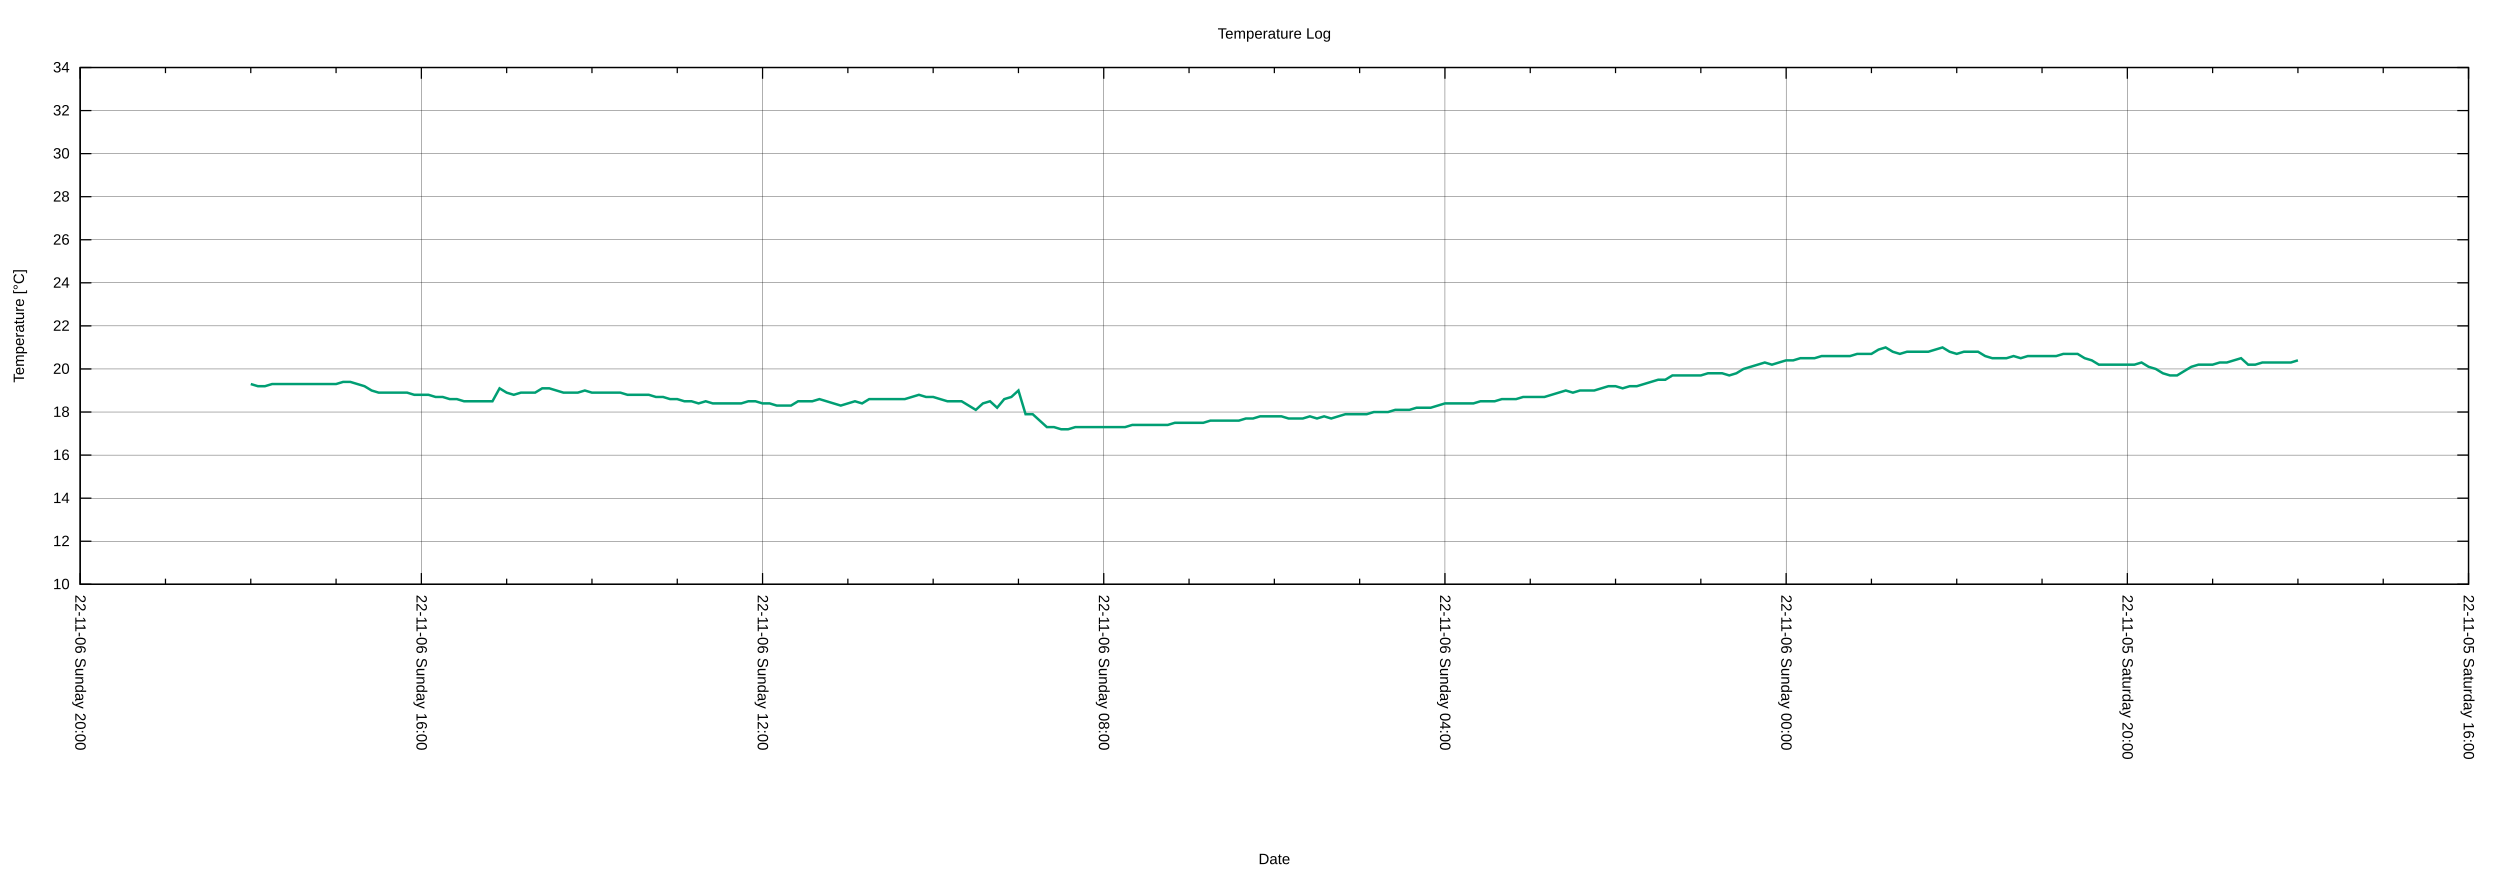
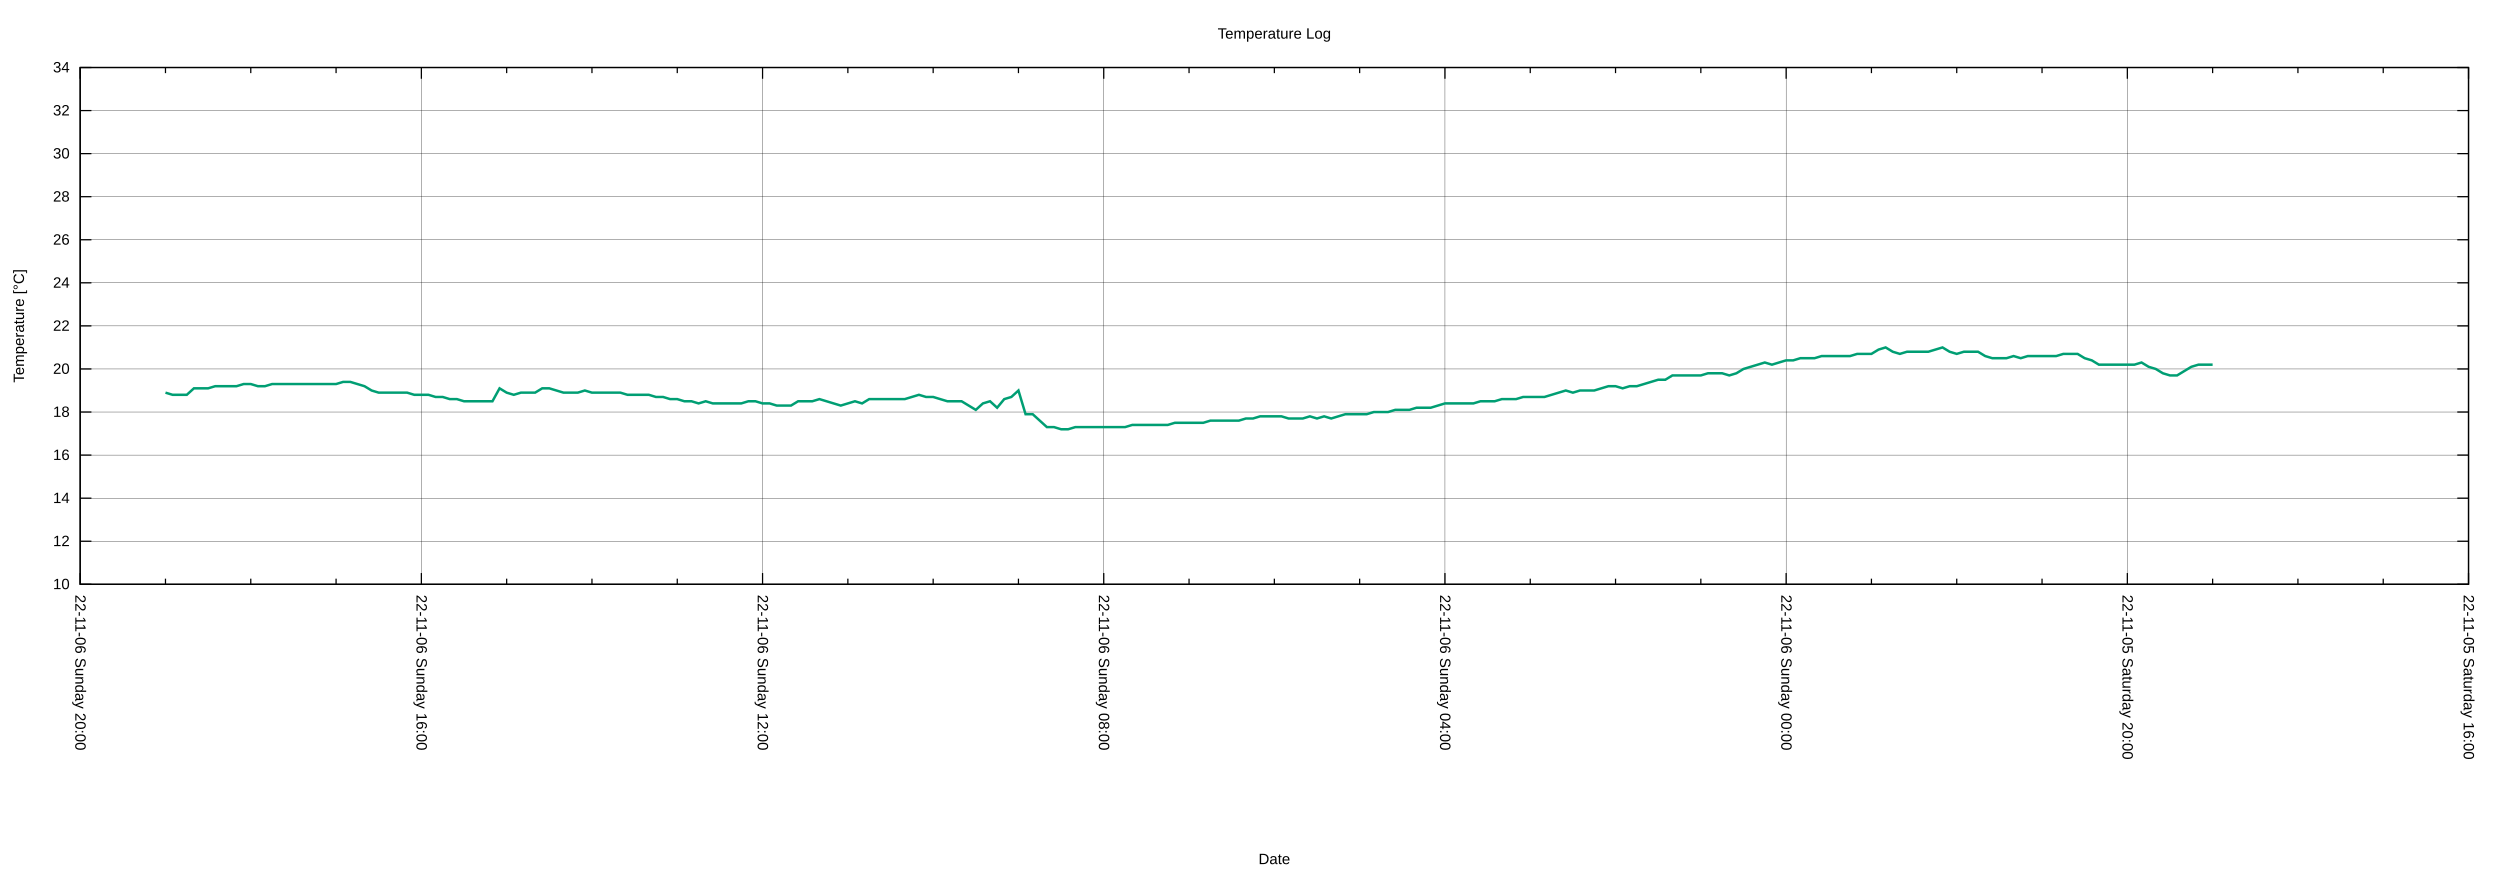
<svg xmlns="http://www.w3.org/2000/svg" xmlns:xlink="http://www.w3.org/1999/xlink" width="2000" height="700" viewBox="0 0 2000 700">
  <g id="gnuplot_canvas">
    <rect x="0" y="0" width="2000" height="700" fill="none" />
    <defs>
      <circle id="gpDot" r="0.5" stroke-width="0.5" stroke="currentColor" />
      <path id="gpPt0" stroke-width="0.222" stroke="currentColor" d="M-1,0 h2 M0,-1 v2" />
      <path id="gpPt1" stroke-width="0.222" stroke="currentColor" d="M-1,-1 L1,1 M1,-1 L-1,1" />
      <path id="gpPt2" stroke-width="0.222" stroke="currentColor" d="M-1,0 L1,0 M0,-1 L0,1 M-1,-1 L1,1 M-1,1 L1,-1" />
      <rect id="gpPt3" stroke-width="0.222" stroke="currentColor" x="-1" y="-1" width="2" height="2" />
      <rect id="gpPt4" stroke-width="0.222" stroke="currentColor" fill="currentColor" x="-1" y="-1" width="2" height="2" />
      <circle id="gpPt5" stroke-width="0.222" stroke="currentColor" cx="0" cy="0" r="1" />
      <use xlink:href="#gpPt5" id="gpPt6" fill="currentColor" stroke="none" />
      <path id="gpPt7" stroke-width="0.222" stroke="currentColor" d="M0,-1.33 L-1.33,0.67 L1.33,0.67 z" />
      <use xlink:href="#gpPt7" id="gpPt8" fill="currentColor" stroke="none" />
      <use xlink:href="#gpPt7" id="gpPt9" stroke="currentColor" transform="rotate(180)" />
      <use xlink:href="#gpPt9" id="gpPt10" fill="currentColor" stroke="none" />
      <use xlink:href="#gpPt3" id="gpPt11" stroke="currentColor" transform="rotate(45)" />
      <use xlink:href="#gpPt11" id="gpPt12" fill="currentColor" stroke="none" />
      <path id="gpPt13" stroke-width="0.222" stroke="currentColor" d="M0,1.330 L1.265,0.411 L0.782,-1.067 L-0.782,-1.076 L-1.265,0.411 z" />
      <use xlink:href="#gpPt13" id="gpPt14" fill="currentColor" stroke="none" />
      <filter id="textbox" filterUnits="objectBoundingBox" x="0" y="0" height="1" width="1">
        <feFlood flood-color="white" flood-opacity="1" result="bgnd" />
        <feComposite in="SourceGraphic" in2="bgnd" operator="atop" />
      </filter>
      <filter id="greybox" filterUnits="objectBoundingBox" x="0" y="0" height="1" width="1">
        <feFlood flood-color="lightgrey" flood-opacity="1" result="grey" />
        <feComposite in="SourceGraphic" in2="grey" operator="atop" />
      </filter>
    </defs>
    <g fill="none" color="white" stroke="currentColor" stroke-width="1.00" stroke-linecap="butt" stroke-linejoin="miter">
</g>
    <g fill="none" color="black" stroke="currentColor" stroke-width="1.00" stroke-linecap="butt" stroke-linejoin="miter">
</g>
    <g fill="none" color="black" stroke="black" stroke-width="0.25" stroke-linecap="butt" stroke-linejoin="miter">
</g>
    <g fill="none" color="black" stroke="currentColor" stroke-width="0.25" stroke-linecap="butt" stroke-linejoin="miter">
      <path stroke="black" class="gridline" d="M64.14,467.43 L1974.82,467.43  " />
    </g>
    <g fill="none" color="black" stroke="black" stroke-width="1.00" stroke-linecap="butt" stroke-linejoin="miter">
</g>
    <g fill="none" color="black" stroke="currentColor" stroke-width="1.00" stroke-linecap="butt" stroke-linejoin="miter">
      <path stroke="black" d="M64.14,467.43 L73.14,467.43 M1974.82,467.43 L1965.82,467.43  " />
      <g transform="translate(55.75,471.33)" stroke="none" fill="black" font-family="Arial" font-size="12.00" text-anchor="end">
        <text>
          <tspan font-family="Arial"> 10</tspan>
        </text>
      </g>
    </g>
    <g fill="none" color="black" stroke="currentColor" stroke-width="1.00" stroke-linecap="butt" stroke-linejoin="miter">
</g>
    <g fill="none" color="black" stroke="black" stroke-width="0.25" stroke-linecap="butt" stroke-linejoin="miter">
</g>
    <g fill="none" color="black" stroke="currentColor" stroke-width="0.25" stroke-linecap="butt" stroke-linejoin="miter">
      <path stroke="black" class="gridline" d="M64.14,432.98 L1974.82,432.98  " />
    </g>
    <g fill="none" color="black" stroke="black" stroke-width="1.00" stroke-linecap="butt" stroke-linejoin="miter">
</g>
    <g fill="none" color="black" stroke="currentColor" stroke-width="1.00" stroke-linecap="butt" stroke-linejoin="miter">
      <path stroke="black" d="M64.14,432.98 L73.14,432.98 M1974.82,432.98 L1965.82,432.98  " />
      <g transform="translate(55.75,436.88)" stroke="none" fill="black" font-family="Arial" font-size="12.00" text-anchor="end">
        <text>
          <tspan font-family="Arial"> 12</tspan>
        </text>
      </g>
    </g>
    <g fill="none" color="black" stroke="currentColor" stroke-width="1.00" stroke-linecap="butt" stroke-linejoin="miter">
</g>
    <g fill="none" color="black" stroke="black" stroke-width="0.25" stroke-linecap="butt" stroke-linejoin="miter">
</g>
    <g fill="none" color="black" stroke="currentColor" stroke-width="0.25" stroke-linecap="butt" stroke-linejoin="miter">
      <path stroke="black" class="gridline" d="M64.14,398.53 L1974.82,398.53  " />
    </g>
    <g fill="none" color="black" stroke="black" stroke-width="1.00" stroke-linecap="butt" stroke-linejoin="miter">
</g>
    <g fill="none" color="black" stroke="currentColor" stroke-width="1.00" stroke-linecap="butt" stroke-linejoin="miter">
      <path stroke="black" d="M64.14,398.53 L73.14,398.53 M1974.82,398.53 L1965.82,398.53  " />
      <g transform="translate(55.75,402.43)" stroke="none" fill="black" font-family="Arial" font-size="12.00" text-anchor="end">
        <text>
          <tspan font-family="Arial"> 14</tspan>
        </text>
      </g>
    </g>
    <g fill="none" color="black" stroke="currentColor" stroke-width="1.00" stroke-linecap="butt" stroke-linejoin="miter">
</g>
    <g fill="none" color="black" stroke="black" stroke-width="0.25" stroke-linecap="butt" stroke-linejoin="miter">
</g>
    <g fill="none" color="black" stroke="currentColor" stroke-width="0.25" stroke-linecap="butt" stroke-linejoin="miter">
      <path stroke="black" class="gridline" d="M64.14,364.07 L1974.82,364.07  " />
    </g>
    <g fill="none" color="black" stroke="black" stroke-width="1.00" stroke-linecap="butt" stroke-linejoin="miter">
</g>
    <g fill="none" color="black" stroke="currentColor" stroke-width="1.00" stroke-linecap="butt" stroke-linejoin="miter">
      <path stroke="black" d="M64.14,364.07 L73.14,364.07 M1974.82,364.07 L1965.82,364.07  " />
      <g transform="translate(55.75,367.97)" stroke="none" fill="black" font-family="Arial" font-size="12.00" text-anchor="end">
        <text>
          <tspan font-family="Arial"> 16</tspan>
        </text>
      </g>
    </g>
    <g fill="none" color="black" stroke="currentColor" stroke-width="1.00" stroke-linecap="butt" stroke-linejoin="miter">
</g>
    <g fill="none" color="black" stroke="black" stroke-width="0.25" stroke-linecap="butt" stroke-linejoin="miter">
</g>
    <g fill="none" color="black" stroke="currentColor" stroke-width="0.25" stroke-linecap="butt" stroke-linejoin="miter">
      <path stroke="black" class="gridline" d="M64.14,329.62 L1974.82,329.62  " />
    </g>
    <g fill="none" color="black" stroke="black" stroke-width="1.00" stroke-linecap="butt" stroke-linejoin="miter">
</g>
    <g fill="none" color="black" stroke="currentColor" stroke-width="1.00" stroke-linecap="butt" stroke-linejoin="miter">
      <path stroke="black" d="M64.14,329.62 L73.14,329.62 M1974.82,329.62 L1965.82,329.62  " />
      <g transform="translate(55.75,333.52)" stroke="none" fill="black" font-family="Arial" font-size="12.00" text-anchor="end">
        <text>
          <tspan font-family="Arial"> 18</tspan>
        </text>
      </g>
    </g>
    <g fill="none" color="black" stroke="currentColor" stroke-width="1.00" stroke-linecap="butt" stroke-linejoin="miter">
</g>
    <g fill="none" color="black" stroke="black" stroke-width="0.25" stroke-linecap="butt" stroke-linejoin="miter">
</g>
    <g fill="none" color="black" stroke="currentColor" stroke-width="0.25" stroke-linecap="butt" stroke-linejoin="miter">
      <path stroke="black" class="gridline" d="M64.14,295.17 L1974.82,295.17  " />
    </g>
    <g fill="none" color="black" stroke="black" stroke-width="1.00" stroke-linecap="butt" stroke-linejoin="miter">
</g>
    <g fill="none" color="black" stroke="currentColor" stroke-width="1.00" stroke-linecap="butt" stroke-linejoin="miter">
      <path stroke="black" d="M64.14,295.17 L73.14,295.17 M1974.82,295.17 L1965.82,295.17  " />
      <g transform="translate(55.75,299.07)" stroke="none" fill="black" font-family="Arial" font-size="12.00" text-anchor="end">
        <text>
          <tspan font-family="Arial"> 20</tspan>
        </text>
      </g>
    </g>
    <g fill="none" color="black" stroke="currentColor" stroke-width="1.00" stroke-linecap="butt" stroke-linejoin="miter">
</g>
    <g fill="none" color="black" stroke="black" stroke-width="0.25" stroke-linecap="butt" stroke-linejoin="miter">
</g>
    <g fill="none" color="black" stroke="currentColor" stroke-width="0.25" stroke-linecap="butt" stroke-linejoin="miter">
      <path stroke="black" class="gridline" d="M64.14,260.72 L1974.82,260.72  " />
    </g>
    <g fill="none" color="black" stroke="black" stroke-width="1.00" stroke-linecap="butt" stroke-linejoin="miter">
</g>
    <g fill="none" color="black" stroke="currentColor" stroke-width="1.00" stroke-linecap="butt" stroke-linejoin="miter">
      <path stroke="black" d="M64.14,260.72 L73.14,260.72 M1974.82,260.72 L1965.82,260.72  " />
      <g transform="translate(55.75,264.62)" stroke="none" fill="black" font-family="Arial" font-size="12.00" text-anchor="end">
        <text>
          <tspan font-family="Arial"> 22</tspan>
        </text>
      </g>
    </g>
    <g fill="none" color="black" stroke="currentColor" stroke-width="1.00" stroke-linecap="butt" stroke-linejoin="miter">
</g>
    <g fill="none" color="black" stroke="black" stroke-width="0.25" stroke-linecap="butt" stroke-linejoin="miter">
</g>
    <g fill="none" color="black" stroke="currentColor" stroke-width="0.25" stroke-linecap="butt" stroke-linejoin="miter">
      <path stroke="black" class="gridline" d="M64.14,226.27 L1974.82,226.27  " />
    </g>
    <g fill="none" color="black" stroke="black" stroke-width="1.00" stroke-linecap="butt" stroke-linejoin="miter">
</g>
    <g fill="none" color="black" stroke="currentColor" stroke-width="1.00" stroke-linecap="butt" stroke-linejoin="miter">
      <path stroke="black" d="M64.14,226.27 L73.14,226.27 M1974.82,226.27 L1965.82,226.27  " />
      <g transform="translate(55.75,230.17)" stroke="none" fill="black" font-family="Arial" font-size="12.00" text-anchor="end">
        <text>
          <tspan font-family="Arial"> 24</tspan>
        </text>
      </g>
    </g>
    <g fill="none" color="black" stroke="currentColor" stroke-width="1.00" stroke-linecap="butt" stroke-linejoin="miter">
</g>
    <g fill="none" color="black" stroke="black" stroke-width="0.25" stroke-linecap="butt" stroke-linejoin="miter">
</g>
    <g fill="none" color="black" stroke="currentColor" stroke-width="0.25" stroke-linecap="butt" stroke-linejoin="miter">
      <path stroke="black" class="gridline" d="M64.14,191.82 L1974.82,191.82  " />
    </g>
    <g fill="none" color="black" stroke="black" stroke-width="1.00" stroke-linecap="butt" stroke-linejoin="miter">
</g>
    <g fill="none" color="black" stroke="currentColor" stroke-width="1.00" stroke-linecap="butt" stroke-linejoin="miter">
      <path stroke="black" d="M64.14,191.82 L73.14,191.82 M1974.82,191.82 L1965.82,191.82  " />
      <g transform="translate(55.75,195.72)" stroke="none" fill="black" font-family="Arial" font-size="12.00" text-anchor="end">
        <text>
          <tspan font-family="Arial"> 26</tspan>
        </text>
      </g>
    </g>
    <g fill="none" color="black" stroke="currentColor" stroke-width="1.00" stroke-linecap="butt" stroke-linejoin="miter">
</g>
    <g fill="none" color="black" stroke="black" stroke-width="0.25" stroke-linecap="butt" stroke-linejoin="miter">
</g>
    <g fill="none" color="black" stroke="currentColor" stroke-width="0.25" stroke-linecap="butt" stroke-linejoin="miter">
      <path stroke="black" class="gridline" d="M64.14,157.36 L1974.82,157.36  " />
    </g>
    <g fill="none" color="black" stroke="black" stroke-width="1.00" stroke-linecap="butt" stroke-linejoin="miter">
</g>
    <g fill="none" color="black" stroke="currentColor" stroke-width="1.00" stroke-linecap="butt" stroke-linejoin="miter">
      <path stroke="black" d="M64.14,157.36 L73.14,157.36 M1974.82,157.36 L1965.82,157.36  " />
      <g transform="translate(55.75,161.26)" stroke="none" fill="black" font-family="Arial" font-size="12.00" text-anchor="end">
        <text>
          <tspan font-family="Arial"> 28</tspan>
        </text>
      </g>
    </g>
    <g fill="none" color="black" stroke="currentColor" stroke-width="1.00" stroke-linecap="butt" stroke-linejoin="miter">
</g>
    <g fill="none" color="black" stroke="black" stroke-width="0.25" stroke-linecap="butt" stroke-linejoin="miter">
</g>
    <g fill="none" color="black" stroke="currentColor" stroke-width="0.25" stroke-linecap="butt" stroke-linejoin="miter">
      <path stroke="black" class="gridline" d="M64.14,122.91 L1974.82,122.91  " />
    </g>
    <g fill="none" color="black" stroke="black" stroke-width="1.00" stroke-linecap="butt" stroke-linejoin="miter">
</g>
    <g fill="none" color="black" stroke="currentColor" stroke-width="1.00" stroke-linecap="butt" stroke-linejoin="miter">
      <path stroke="black" d="M64.14,122.91 L73.14,122.91 M1974.82,122.91 L1965.82,122.91  " />
      <g transform="translate(55.75,126.81)" stroke="none" fill="black" font-family="Arial" font-size="12.00" text-anchor="end">
        <text>
          <tspan font-family="Arial"> 30</tspan>
        </text>
      </g>
    </g>
    <g fill="none" color="black" stroke="currentColor" stroke-width="1.00" stroke-linecap="butt" stroke-linejoin="miter">
</g>
    <g fill="none" color="black" stroke="black" stroke-width="0.25" stroke-linecap="butt" stroke-linejoin="miter">
</g>
    <g fill="none" color="black" stroke="currentColor" stroke-width="0.25" stroke-linecap="butt" stroke-linejoin="miter">
      <path stroke="black" class="gridline" d="M64.14,88.46 L1974.82,88.46  " />
    </g>
    <g fill="none" color="black" stroke="black" stroke-width="1.00" stroke-linecap="butt" stroke-linejoin="miter">
</g>
    <g fill="none" color="black" stroke="currentColor" stroke-width="1.00" stroke-linecap="butt" stroke-linejoin="miter">
      <path stroke="black" d="M64.14,88.46 L73.14,88.46 M1974.82,88.46 L1965.82,88.46  " />
      <g transform="translate(55.75,92.36)" stroke="none" fill="black" font-family="Arial" font-size="12.00" text-anchor="end">
        <text>
          <tspan font-family="Arial"> 32</tspan>
        </text>
      </g>
    </g>
    <g fill="none" color="black" stroke="currentColor" stroke-width="1.00" stroke-linecap="butt" stroke-linejoin="miter">
</g>
    <g fill="none" color="black" stroke="black" stroke-width="0.25" stroke-linecap="butt" stroke-linejoin="miter">
</g>
    <g fill="none" color="black" stroke="currentColor" stroke-width="0.25" stroke-linecap="butt" stroke-linejoin="miter">
      <path stroke="black" class="gridline" d="M64.14,54.01 L1974.82,54.01  " />
    </g>
    <g fill="none" color="black" stroke="black" stroke-width="1.00" stroke-linecap="butt" stroke-linejoin="miter">
</g>
    <g fill="none" color="black" stroke="currentColor" stroke-width="1.00" stroke-linecap="butt" stroke-linejoin="miter">
      <path stroke="black" d="M64.14,54.01 L73.14,54.01 M1974.82,54.01 L1965.82,54.01  " />
      <g transform="translate(55.75,57.91)" stroke="none" fill="black" font-family="Arial" font-size="12.00" text-anchor="end">
        <text>
          <tspan font-family="Arial"> 34</tspan>
        </text>
      </g>
    </g>
    <g fill="none" color="black" stroke="currentColor" stroke-width="1.00" stroke-linecap="butt" stroke-linejoin="miter">
</g>
    <g fill="none" color="black" stroke="black" stroke-width="0.25" stroke-linecap="butt" stroke-linejoin="miter">
</g>
    <g fill="none" color="black" stroke="currentColor" stroke-width="0.25" stroke-linecap="butt" stroke-linejoin="miter">
      <path stroke="black" class="gridline" d="M1974.82,467.43 L1974.82,54.01  " />
    </g>
    <g fill="none" color="black" stroke="black" stroke-width="1.00" stroke-linecap="butt" stroke-linejoin="miter">
</g>
    <g fill="none" color="black" stroke="currentColor" stroke-width="1.00" stroke-linecap="butt" stroke-linejoin="miter">
      <path stroke="black" d="M1974.82,467.43 L1974.82,458.43 M1974.82,54.01 L1974.82,63.01  " />
      <g transform="translate(1970.92,475.82) rotate(90)" stroke="none" fill="black" font-family="Arial" font-size="12.00" text-anchor="start">
        <text>
          <tspan font-family="Arial">22-11-05 Saturday 16:00</tspan>
        </text>
      </g>
    </g>
    <g fill="none" color="black" stroke="currentColor" stroke-width="1.00" stroke-linecap="butt" stroke-linejoin="miter">
      <path stroke="black" d="M1906.58,467.43 L1906.58,462.93 M1906.58,54.01 L1906.58,58.51 M1838.34,467.43 L1838.34,462.93 M1838.34,54.01 L1838.34,58.51   M1770.10,467.43 L1770.10,462.93 M1770.10,54.01 L1770.10,58.51  " />
    </g>
    <g fill="none" color="black" stroke="black" stroke-width="0.25" stroke-linecap="butt" stroke-linejoin="miter">
</g>
    <g fill="none" color="black" stroke="currentColor" stroke-width="0.25" stroke-linecap="butt" stroke-linejoin="miter">
      <path stroke="black" class="gridline" d="M1701.87,467.43 L1701.87,54.01  " />
    </g>
    <g fill="none" color="black" stroke="black" stroke-width="1.00" stroke-linecap="butt" stroke-linejoin="miter">
</g>
    <g fill="none" color="black" stroke="currentColor" stroke-width="1.00" stroke-linecap="butt" stroke-linejoin="miter">
      <path stroke="black" d="M1701.87,467.43 L1701.87,458.43 M1701.87,54.01 L1701.87,63.01  " />
      <g transform="translate(1697.97,475.82) rotate(90)" stroke="none" fill="black" font-family="Arial" font-size="12.00" text-anchor="start">
        <text>
          <tspan font-family="Arial">22-11-05 Saturday 20:00</tspan>
        </text>
      </g>
    </g>
    <g fill="none" color="black" stroke="currentColor" stroke-width="1.00" stroke-linecap="butt" stroke-linejoin="miter">
      <path stroke="black" d="M1633.63,467.43 L1633.63,462.93 M1633.63,54.01 L1633.63,58.51 M1565.39,467.43 L1565.39,462.93 M1565.39,54.01 L1565.39,58.51   M1497.15,467.43 L1497.15,462.93 M1497.15,54.01 L1497.15,58.51  " />
    </g>
    <g fill="none" color="black" stroke="black" stroke-width="0.25" stroke-linecap="butt" stroke-linejoin="miter">
</g>
    <g fill="none" color="black" stroke="currentColor" stroke-width="0.25" stroke-linecap="butt" stroke-linejoin="miter">
      <path stroke="black" class="gridline" d="M1428.91,467.43 L1428.91,54.01  " />
    </g>
    <g fill="none" color="black" stroke="black" stroke-width="1.00" stroke-linecap="butt" stroke-linejoin="miter">
</g>
    <g fill="none" color="black" stroke="currentColor" stroke-width="1.00" stroke-linecap="butt" stroke-linejoin="miter">
      <path stroke="black" d="M1428.91,467.43 L1428.91,458.43 M1428.91,54.01 L1428.91,63.01  " />
      <g transform="translate(1425.01,475.82) rotate(90)" stroke="none" fill="black" font-family="Arial" font-size="12.00" text-anchor="start">
        <text>
          <tspan font-family="Arial">22-11-06 Sunday 00:00</tspan>
        </text>
      </g>
    </g>
    <g fill="none" color="black" stroke="currentColor" stroke-width="1.00" stroke-linecap="butt" stroke-linejoin="miter">
      <path stroke="black" d="M1360.67,467.43 L1360.67,462.93 M1360.67,54.01 L1360.67,58.51 M1292.43,467.43 L1292.43,462.93 M1292.43,54.01 L1292.43,58.51   M1224.20,467.43 L1224.20,462.93 M1224.20,54.01 L1224.20,58.51  " />
    </g>
    <g fill="none" color="black" stroke="black" stroke-width="0.25" stroke-linecap="butt" stroke-linejoin="miter">
</g>
    <g fill="none" color="black" stroke="currentColor" stroke-width="0.25" stroke-linecap="butt" stroke-linejoin="miter">
      <path stroke="black" class="gridline" d="M1155.96,467.43 L1155.96,54.01  " />
    </g>
    <g fill="none" color="black" stroke="black" stroke-width="1.00" stroke-linecap="butt" stroke-linejoin="miter">
</g>
    <g fill="none" color="black" stroke="currentColor" stroke-width="1.00" stroke-linecap="butt" stroke-linejoin="miter">
      <path stroke="black" d="M1155.96,467.43 L1155.96,458.43 M1155.96,54.01 L1155.96,63.01  " />
      <g transform="translate(1152.06,475.82) rotate(90)" stroke="none" fill="black" font-family="Arial" font-size="12.00" text-anchor="start">
        <text>
          <tspan font-family="Arial">22-11-06 Sunday 04:00</tspan>
        </text>
      </g>
    </g>
    <g fill="none" color="black" stroke="currentColor" stroke-width="1.00" stroke-linecap="butt" stroke-linejoin="miter">
      <path stroke="black" d="M1087.72,467.43 L1087.72,462.93 M1087.72,54.01 L1087.72,58.51 M1019.48,467.43 L1019.48,462.93 M1019.48,54.01 L1019.48,58.51   M951.24,467.43 L951.24,462.93 M951.24,54.01 L951.24,58.51  " />
    </g>
    <g fill="none" color="black" stroke="black" stroke-width="0.25" stroke-linecap="butt" stroke-linejoin="miter">
</g>
    <g fill="none" color="black" stroke="currentColor" stroke-width="0.25" stroke-linecap="butt" stroke-linejoin="miter">
      <path stroke="black" class="gridline" d="M883.00,467.43 L883.00,54.01  " />
    </g>
    <g fill="none" color="black" stroke="black" stroke-width="1.00" stroke-linecap="butt" stroke-linejoin="miter">
</g>
    <g fill="none" color="black" stroke="currentColor" stroke-width="1.00" stroke-linecap="butt" stroke-linejoin="miter">
      <path stroke="black" d="M883.00,467.43 L883.00,458.43 M883.00,54.01 L883.00,63.01  " />
      <g transform="translate(879.10,475.82) rotate(90)" stroke="none" fill="black" font-family="Arial" font-size="12.00" text-anchor="start">
        <text>
          <tspan font-family="Arial">22-11-06 Sunday 08:00</tspan>
        </text>
      </g>
    </g>
    <g fill="none" color="black" stroke="currentColor" stroke-width="1.00" stroke-linecap="butt" stroke-linejoin="miter">
      <path stroke="black" d="M814.76,467.43 L814.76,462.93 M814.76,54.01 L814.76,58.51 M746.53,467.43 L746.53,462.93 M746.53,54.01 L746.53,58.51   M678.29,467.43 L678.29,462.93 M678.29,54.01 L678.29,58.51  " />
    </g>
    <g fill="none" color="black" stroke="black" stroke-width="0.25" stroke-linecap="butt" stroke-linejoin="miter">
</g>
    <g fill="none" color="black" stroke="currentColor" stroke-width="0.25" stroke-linecap="butt" stroke-linejoin="miter">
      <path stroke="black" class="gridline" d="M610.05,467.43 L610.05,54.01  " />
    </g>
    <g fill="none" color="black" stroke="black" stroke-width="1.00" stroke-linecap="butt" stroke-linejoin="miter">
</g>
    <g fill="none" color="black" stroke="currentColor" stroke-width="1.00" stroke-linecap="butt" stroke-linejoin="miter">
      <path stroke="black" d="M610.05,467.43 L610.05,458.43 M610.05,54.01 L610.05,63.01  " />
      <g transform="translate(606.15,475.82) rotate(90)" stroke="none" fill="black" font-family="Arial" font-size="12.00" text-anchor="start">
        <text>
          <tspan font-family="Arial">22-11-06 Sunday 12:00</tspan>
        </text>
      </g>
    </g>
    <g fill="none" color="black" stroke="currentColor" stroke-width="1.00" stroke-linecap="butt" stroke-linejoin="miter">
      <path stroke="black" d="M541.81,467.43 L541.81,462.93 M541.81,54.01 L541.81,58.51 M473.57,467.43 L473.57,462.93 M473.57,54.01 L473.57,58.51   M405.33,467.43 L405.33,462.93 M405.33,54.01 L405.33,58.51  " />
    </g>
    <g fill="none" color="black" stroke="black" stroke-width="0.25" stroke-linecap="butt" stroke-linejoin="miter">
</g>
    <g fill="none" color="black" stroke="currentColor" stroke-width="0.25" stroke-linecap="butt" stroke-linejoin="miter">
      <path stroke="black" class="gridline" d="M337.09,467.43 L337.09,54.01  " />
    </g>
    <g fill="none" color="black" stroke="black" stroke-width="1.00" stroke-linecap="butt" stroke-linejoin="miter">
</g>
    <g fill="none" color="black" stroke="currentColor" stroke-width="1.00" stroke-linecap="butt" stroke-linejoin="miter">
      <path stroke="black" d="M337.09,467.43 L337.09,458.43 M337.09,54.01 L337.09,63.01  " />
      <g transform="translate(333.19,475.82) rotate(90)" stroke="none" fill="black" font-family="Arial" font-size="12.00" text-anchor="start">
        <text>
          <tspan font-family="Arial">22-11-06 Sunday 16:00</tspan>
        </text>
      </g>
    </g>
    <g fill="none" color="black" stroke="currentColor" stroke-width="1.00" stroke-linecap="butt" stroke-linejoin="miter">
      <path stroke="black" d="M268.86,467.43 L268.86,462.93 M268.86,54.01 L268.86,58.51 M200.62,467.43 L200.62,462.93 M200.62,54.01 L200.62,58.51   M132.38,467.43 L132.38,462.93 M132.38,54.01 L132.38,58.51  " />
    </g>
    <g fill="none" color="black" stroke="black" stroke-width="0.25" stroke-linecap="butt" stroke-linejoin="miter">
</g>
    <g fill="none" color="black" stroke="currentColor" stroke-width="0.25" stroke-linecap="butt" stroke-linejoin="miter">
      <path stroke="black" class="gridline" d="M64.14,467.43 L64.14,54.01  " />
    </g>
    <g fill="none" color="black" stroke="black" stroke-width="1.00" stroke-linecap="butt" stroke-linejoin="miter">
</g>
    <g fill="none" color="black" stroke="currentColor" stroke-width="1.00" stroke-linecap="butt" stroke-linejoin="miter">
      <path stroke="black" d="M64.14,467.43 L64.14,458.43 M64.14,54.01 L64.14,63.01  " />
      <g transform="translate(60.24,475.82) rotate(90)" stroke="none" fill="black" font-family="Arial" font-size="12.00" text-anchor="start">
        <text>
          <tspan font-family="Arial">22-11-06 Sunday 20:00</tspan>
        </text>
      </g>
    </g>
    <g fill="none" color="black" stroke="currentColor" stroke-width="1.00" stroke-linecap="butt" stroke-linejoin="miter">
</g>
    <g fill="none" color="black" stroke="currentColor" stroke-width="1.00" stroke-linecap="butt" stroke-linejoin="miter">
      <path stroke="black" d="M64.14,54.01 L64.14,467.43 L1974.82,467.43 L1974.82,54.01 L64.14,54.01 Z  " />
    </g>
    <g fill="none" color="black" stroke="currentColor" stroke-width="1.00" stroke-linecap="butt" stroke-linejoin="miter">
      <g transform="translate(19.18,260.72) rotate(270)" stroke="none" fill="black" font-family="Arial" font-size="12.00" text-anchor="middle">
        <text>
          <tspan font-family="Arial">Temperature [°C]</tspan>
        </text>
      </g>
    </g>
    <g fill="none" color="black" stroke="currentColor" stroke-width="1.00" stroke-linecap="butt" stroke-linejoin="miter">
      <g transform="translate(1019.48,691.30)" stroke="none" fill="black" font-family="Arial" font-size="12.00" text-anchor="middle">
        <text>
          <tspan font-family="Arial">Date</tspan>
        </text>
      </g>
    </g>
    <g fill="none" color="black" stroke="currentColor" stroke-width="1.00" stroke-linecap="butt" stroke-linejoin="miter">
</g>
    <g id="gnuplot_plot_1">
      <g fill="none" color="white" stroke="currentColor" stroke-width="2.00" stroke-linecap="butt" stroke-linejoin="miter">
</g>
      <g fill="none" color="black" stroke="currentColor" stroke-width="2.00" stroke-linecap="butt" stroke-linejoin="miter">
-         <path stroke="rgb(  0, 158, 115)" d="M200.62,307.23 L206.30,308.95 L211.99,308.95 L217.68,307.23 L223.36,307.23 L229.05,307.23 L234.74,307.23 L240.42,307.23   L246.11,307.23 L251.80,307.23 L257.48,307.23 L263.17,307.23 L268.86,307.23 L274.54,305.51 L280.23,305.51 L285.92,307.23   L291.60,308.95 L297.29,312.40 L302.98,314.12 L308.66,314.12 L314.35,314.12 L320.03,314.12 L325.72,314.12 L331.41,315.84   L337.09,315.84 L342.78,315.84 L348.47,317.57 L354.15,317.57 L359.84,319.29 L365.53,319.29 L371.21,321.01 L376.90,321.01   L382.59,321.01 L388.27,321.01 L393.96,321.01 L399.65,310.67 L405.33,314.12 L411.02,315.84 L416.71,314.12 L422.39,314.12   L428.08,314.12 L433.77,310.67 L439.45,310.67 L445.14,312.40 L450.83,314.12 L456.51,314.12 L462.20,314.12 L467.88,312.40   L473.57,314.12 L479.26,314.12 L484.94,314.12 L490.63,314.12 L496.32,314.12 L502.00,315.84 L507.69,315.84 L513.38,315.84   L519.06,315.84 L524.75,317.57 L530.44,317.57 L536.12,319.29 L541.81,319.29 L547.50,321.01 L553.18,321.01 L558.87,322.73   L564.56,321.01 L570.24,322.73 L575.93,322.73 L581.62,322.73 L587.30,322.73 L592.99,322.73 L598.68,321.01 L604.36,321.01   L610.05,322.73 L615.74,322.73 L621.42,324.46 L627.11,324.46 L632.79,324.46 L638.48,321.01 L644.17,321.01 L649.85,321.01   L655.54,319.29 L661.23,321.01 L666.91,322.73 L672.60,324.46 L678.29,322.73 L683.97,321.01 L689.66,322.73 L695.35,319.29   L701.03,319.29 L706.72,319.29 L712.41,319.29 L718.09,319.29 L723.78,319.29 L729.47,317.57 L735.15,315.84 L740.84,317.57   L746.53,317.57 L752.21,319.29 L757.90,321.01 L763.59,321.01 L769.27,321.01 L774.96,324.46 L780.65,327.90 L786.33,322.73   L792.02,321.01 L797.70,326.18 L803.39,319.29 L809.08,317.57 L814.76,312.40 L820.45,331.35 L826.14,331.35 L831.82,336.51   L837.51,341.68 L843.20,341.68 L848.88,343.40 L854.57,343.40 L860.26,341.68 L865.94,341.68 L871.63,341.68 L877.32,341.68   L883.00,341.68 L888.69,341.68 L894.38,341.68 L900.06,341.68 L905.75,339.96 L911.44,339.96 L917.12,339.96 L922.81,339.96   L928.50,339.96 L934.18,339.96 L939.87,338.24 L945.55,338.24 L951.24,338.24 L956.93,338.24 L962.61,338.24 L968.30,336.51   L973.99,336.51 L979.67,336.51 L985.36,336.51 L991.05,336.51 L996.73,334.79 L1002.42,334.79 L1008.11,333.07 L1013.79,333.07   L1019.48,333.07 L1025.17,333.07 L1030.85,334.79 L1036.54,334.79 L1042.23,334.79 L1047.91,333.07 L1053.60,334.79 L1059.29,333.07   L1064.97,334.79 L1070.66,333.07 L1076.35,331.35 L1082.03,331.35 L1087.72,331.35 L1093.41,331.35 L1099.09,329.62 L1104.78,329.62   L1110.46,329.62 L1116.15,327.90 L1121.84,327.90 L1127.52,327.90 L1133.21,326.18 L1138.90,326.18 L1144.58,326.18 L1150.27,324.46   L1155.96,322.73 L1161.64,322.73 L1167.33,322.73 L1173.02,322.73 L1178.70,322.73 L1184.39,321.01 L1190.08,321.01 L1195.76,321.01   L1201.45,319.29 L1207.14,319.29 L1212.82,319.29 L1218.51,317.57 L1224.20,317.57 L1229.88,317.57 L1235.57,317.57 L1241.26,315.84   L1246.94,314.12 L1252.63,312.40 L1258.32,314.12 L1264.00,312.40 L1269.69,312.40 L1275.37,312.40 L1281.06,310.67 L1286.75,308.95   L1292.43,308.95 L1298.12,310.67 L1303.81,308.95 L1309.49,308.95 L1315.18,307.23 L1320.87,305.51 L1326.55,303.78 L1332.24,303.78   L1337.93,300.34 L1343.61,300.34 L1349.30,300.34 L1354.99,300.34 L1360.67,300.34 L1366.36,298.62 L1372.05,298.62 L1377.73,298.62   L1383.42,300.34 L1389.11,298.62 L1394.79,295.17 L1400.48,293.45 L1406.17,291.73 L1411.85,290.00 L1417.54,291.73 L1423.22,290.00   L1428.91,288.28 L1434.60,288.28 L1440.28,286.56 L1445.97,286.56 L1451.66,286.56 L1457.34,284.84 L1463.03,284.84 L1468.72,284.84   L1474.40,284.84 L1480.09,284.84 L1485.78,283.11 L1491.46,283.11 L1497.15,283.11 L1502.84,279.67 L1508.52,277.95 L1514.21,281.39   L1519.90,283.11 L1525.58,281.39 L1531.27,281.39 L1536.96,281.39 L1542.64,281.39 L1548.33,279.67 L1554.02,277.95 L1559.70,281.39   L1565.39,283.11 L1571.08,281.39 L1576.76,281.39 L1582.45,281.39 L1588.13,284.84 L1593.82,286.56 L1599.51,286.56 L1605.19,286.56   L1610.88,284.84 L1616.57,286.56 L1622.25,284.84 L1627.94,284.84 L1633.63,284.84 L1639.31,284.84 L1645.00,284.84 L1650.69,283.11   L1656.37,283.11 L1662.06,283.11 L1667.75,286.56 L1673.43,288.28 L1679.12,291.73 L1684.81,291.73 L1690.49,291.73 L1696.18,291.73   L1701.87,291.73 L1707.55,291.73 L1713.24,290.00 L1718.93,293.45 L1724.61,295.17 L1730.30,298.62 L1735.99,300.34 L1741.67,300.34   L1747.36,296.89 L1753.04,293.45 L1758.73,291.73 L1764.42,291.73 L1770.10,291.73 L1775.79,290.00 L1781.48,290.00 L1787.16,288.28   L1792.85,286.56 L1798.54,291.73 L1804.22,291.73 L1809.91,290.00 L1815.60,290.00 L1821.28,290.00 L1826.97,290.00 L1832.66,290.00   L1838.34,288.28  " />
+         <path stroke="rgb(  0, 158, 115)" d="M132.38,314.12 L138.07,315.84 L143.75,315.84 L149.44,315.84 L155.12,310.67 L160.81,310.67 L166.50,310.67 L172.18,308.95   L177.87,308.95 L183.56,308.95 L189.24,308.95 L194.93,307.23 L200.62,307.23 L206.30,308.95 L211.99,308.95 L217.68,307.23   L223.36,307.23 L229.05,307.23 L234.74,307.23 L240.42,307.23 L246.11,307.23 L251.80,307.23 L257.48,307.23 L263.17,307.23   L268.86,307.23 L274.54,305.51 L280.23,305.51 L285.92,307.23 L291.60,308.95 L297.29,312.40 L302.98,314.12 L308.66,314.12   L314.35,314.12 L320.03,314.12 L325.72,314.12 L331.41,315.84 L337.09,315.84 L342.78,315.84 L348.47,317.57 L354.15,317.57   L359.84,319.29 L365.53,319.29 L371.21,321.01 L376.90,321.01 L382.59,321.01 L388.27,321.01 L393.96,321.01 L399.65,310.67   L405.33,314.12 L411.02,315.84 L416.71,314.12 L422.39,314.12 L428.08,314.12 L433.77,310.67 L439.45,310.67 L445.14,312.40   L450.83,314.12 L456.51,314.12 L462.20,314.12 L467.88,312.40 L473.57,314.12 L479.26,314.12 L484.94,314.12 L490.63,314.12   L496.32,314.12 L502.00,315.84 L507.69,315.84 L513.38,315.84 L519.06,315.84 L524.75,317.57 L530.44,317.57 L536.12,319.29   L541.81,319.29 L547.50,321.01 L553.18,321.01 L558.87,322.73 L564.56,321.01 L570.24,322.73 L575.93,322.73 L581.62,322.73   L587.30,322.73 L592.99,322.73 L598.68,321.01 L604.36,321.01 L610.05,322.73 L615.74,322.73 L621.42,324.46 L627.11,324.46   L632.79,324.46 L638.48,321.01 L644.17,321.01 L649.85,321.01 L655.54,319.29 L661.23,321.01 L666.91,322.73 L672.60,324.46   L678.29,322.73 L683.97,321.01 L689.66,322.73 L695.35,319.29 L701.03,319.29 L706.72,319.29 L712.41,319.29 L718.09,319.29   L723.78,319.29 L729.47,317.57 L735.15,315.84 L740.84,317.57 L746.53,317.57 L752.21,319.29 L757.90,321.01 L763.59,321.01   L769.27,321.01 L774.96,324.46 L780.65,327.90 L786.33,322.73 L792.02,321.01 L797.70,326.18 L803.39,319.29 L809.08,317.57   L814.76,312.40 L820.45,331.35 L826.14,331.35 L831.82,336.51 L837.51,341.68 L843.20,341.68 L848.88,343.40 L854.57,343.40   L860.26,341.68 L865.94,341.68 L871.63,341.68 L877.32,341.68 L883.00,341.68 L888.69,341.68 L894.38,341.68 L900.06,341.68   L905.75,339.96 L911.44,339.96 L917.12,339.96 L922.81,339.96 L928.50,339.96 L934.18,339.96 L939.87,338.24 L945.55,338.24   L951.24,338.24 L956.93,338.24 L962.61,338.24 L968.30,336.51 L973.99,336.51 L979.67,336.51 L985.36,336.51 L991.05,336.51   L996.73,334.79 L1002.42,334.79 L1008.11,333.07 L1013.79,333.07 L1019.48,333.07 L1025.17,333.07 L1030.85,334.79 L1036.54,334.79   L1042.23,334.79 L1047.91,333.07 L1053.60,334.79 L1059.29,333.07 L1064.97,334.79 L1070.66,333.07 L1076.35,331.35 L1082.03,331.35   L1087.72,331.35 L1093.41,331.35 L1099.09,329.62 L1104.78,329.62 L1110.46,329.62 L1116.15,327.90 L1121.84,327.90 L1127.52,327.90   L1133.21,326.18 L1138.90,326.18 L1144.58,326.18 L1150.27,324.46 L1155.96,322.73 L1161.64,322.73 L1167.33,322.73 L1173.02,322.73   L1178.70,322.73 L1184.39,321.01 L1190.08,321.01 L1195.76,321.01 L1201.45,319.29 L1207.14,319.29 L1212.82,319.29 L1218.51,317.57   L1224.20,317.57 L1229.88,317.57 L1235.57,317.57 L1241.26,315.84 L1246.94,314.12 L1252.63,312.40 L1258.32,314.12 L1264.00,312.40   L1269.69,312.40 L1275.37,312.40 L1281.06,310.67 L1286.75,308.95 L1292.43,308.95 L1298.12,310.67 L1303.81,308.95 L1309.49,308.95   L1315.18,307.23 L1320.87,305.51 L1326.55,303.78 L1332.24,303.78 L1337.93,300.34 L1343.61,300.34 L1349.30,300.34 L1354.99,300.34   L1360.67,300.34 L1366.36,298.62 L1372.05,298.62 L1377.73,298.62 L1383.42,300.34 L1389.11,298.62 L1394.79,295.17 L1400.48,293.45   L1406.17,291.73 L1411.85,290.00 L1417.54,291.73 L1423.22,290.00 L1428.91,288.28 L1434.60,288.28 L1440.28,286.56 L1445.97,286.56   L1451.66,286.56 L1457.34,284.84 L1463.03,284.84 L1468.72,284.84 L1474.40,284.84 L1480.09,284.84 L1485.78,283.11 L1491.46,283.11   L1497.15,283.11 L1502.84,279.67 L1508.52,277.95 L1514.21,281.39 L1519.90,283.11 L1525.58,281.39 L1531.27,281.39 L1536.96,281.39   L1542.64,281.39 L1548.33,279.67 L1554.02,277.95 L1559.70,281.39 L1565.39,283.11 L1571.08,281.39 L1576.76,281.39 L1582.45,281.39   L1588.13,284.84 L1593.82,286.56 L1599.51,286.56 L1605.19,286.56 L1610.88,284.84 L1616.57,286.56 L1622.25,284.84 L1627.94,284.84   L1633.63,284.84 L1639.31,284.84 L1645.00,284.84 L1650.69,283.11 L1656.37,283.11 L1662.06,283.11 L1667.75,286.56 L1673.43,288.28   L1679.12,291.73 L1684.81,291.73 L1690.49,291.73 L1696.18,291.73 L1701.87,291.73 L1707.55,291.73 L1713.24,290.00 L1718.93,293.45   L1724.61,295.17 L1730.30,298.62 L1735.99,300.34 L1741.67,300.34 L1747.36,296.89 L1753.04,293.45 L1758.73,291.73 L1764.42,291.73   L1770.10,291.73  " />
      </g>
    </g>
    <g fill="none" color="black" stroke="currentColor" stroke-width="2.00" stroke-linecap="butt" stroke-linejoin="miter">
</g>
    <g fill="none" color="black" stroke="black" stroke-width="1.00" stroke-linecap="butt" stroke-linejoin="miter">
</g>
    <g fill="none" color="black" stroke="currentColor" stroke-width="1.00" stroke-linecap="butt" stroke-linejoin="miter">
      <path stroke="black" d="M64.14,54.01 L64.14,467.43 L1974.82,467.43 L1974.82,54.01 L64.14,54.01 Z  " />
    </g>
    <g fill="none" color="black" stroke="currentColor" stroke-width="1.00" stroke-linecap="butt" stroke-linejoin="miter">
      <g transform="translate(1019.48,30.91)" stroke="none" fill="black" font-family="Arial" font-size="12.00" text-anchor="middle">
        <text>
          <tspan font-family="Arial">Temperature Log</tspan>
        </text>
      </g>
    </g>
    <g fill="none" color="black" stroke="currentColor" stroke-width="1.00" stroke-linecap="butt" stroke-linejoin="miter">
</g>
  </g>
</svg>
